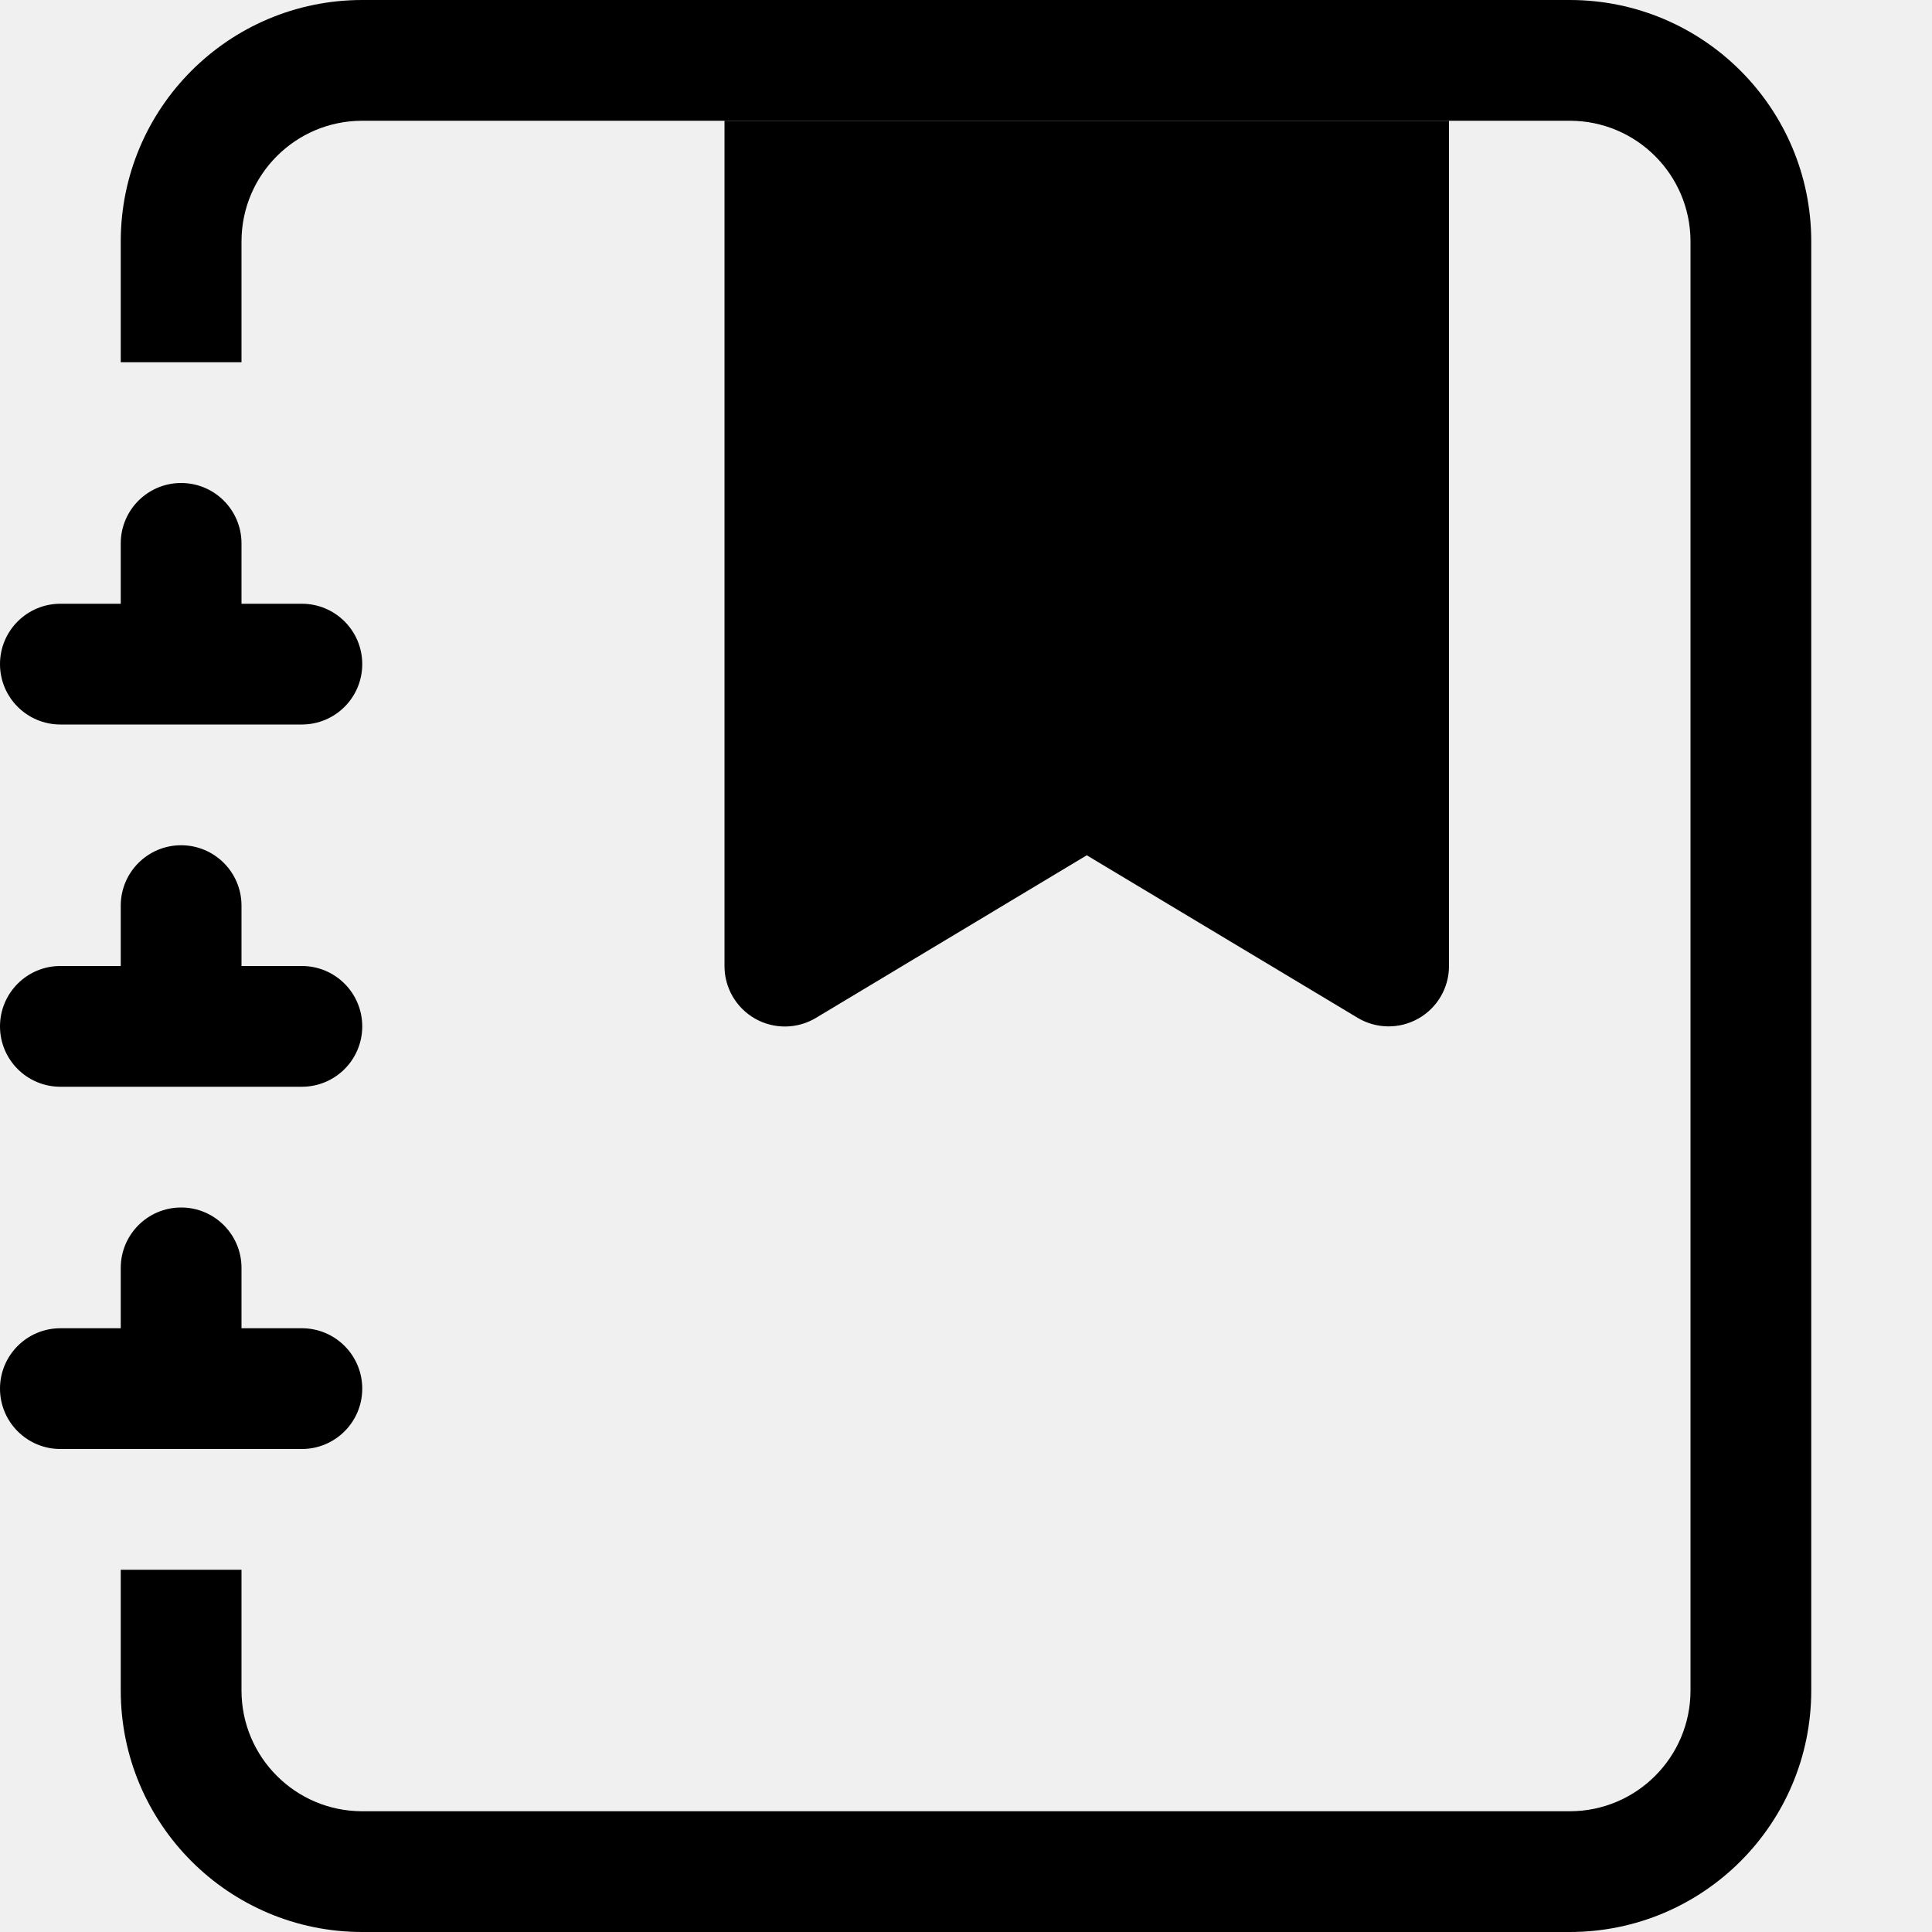
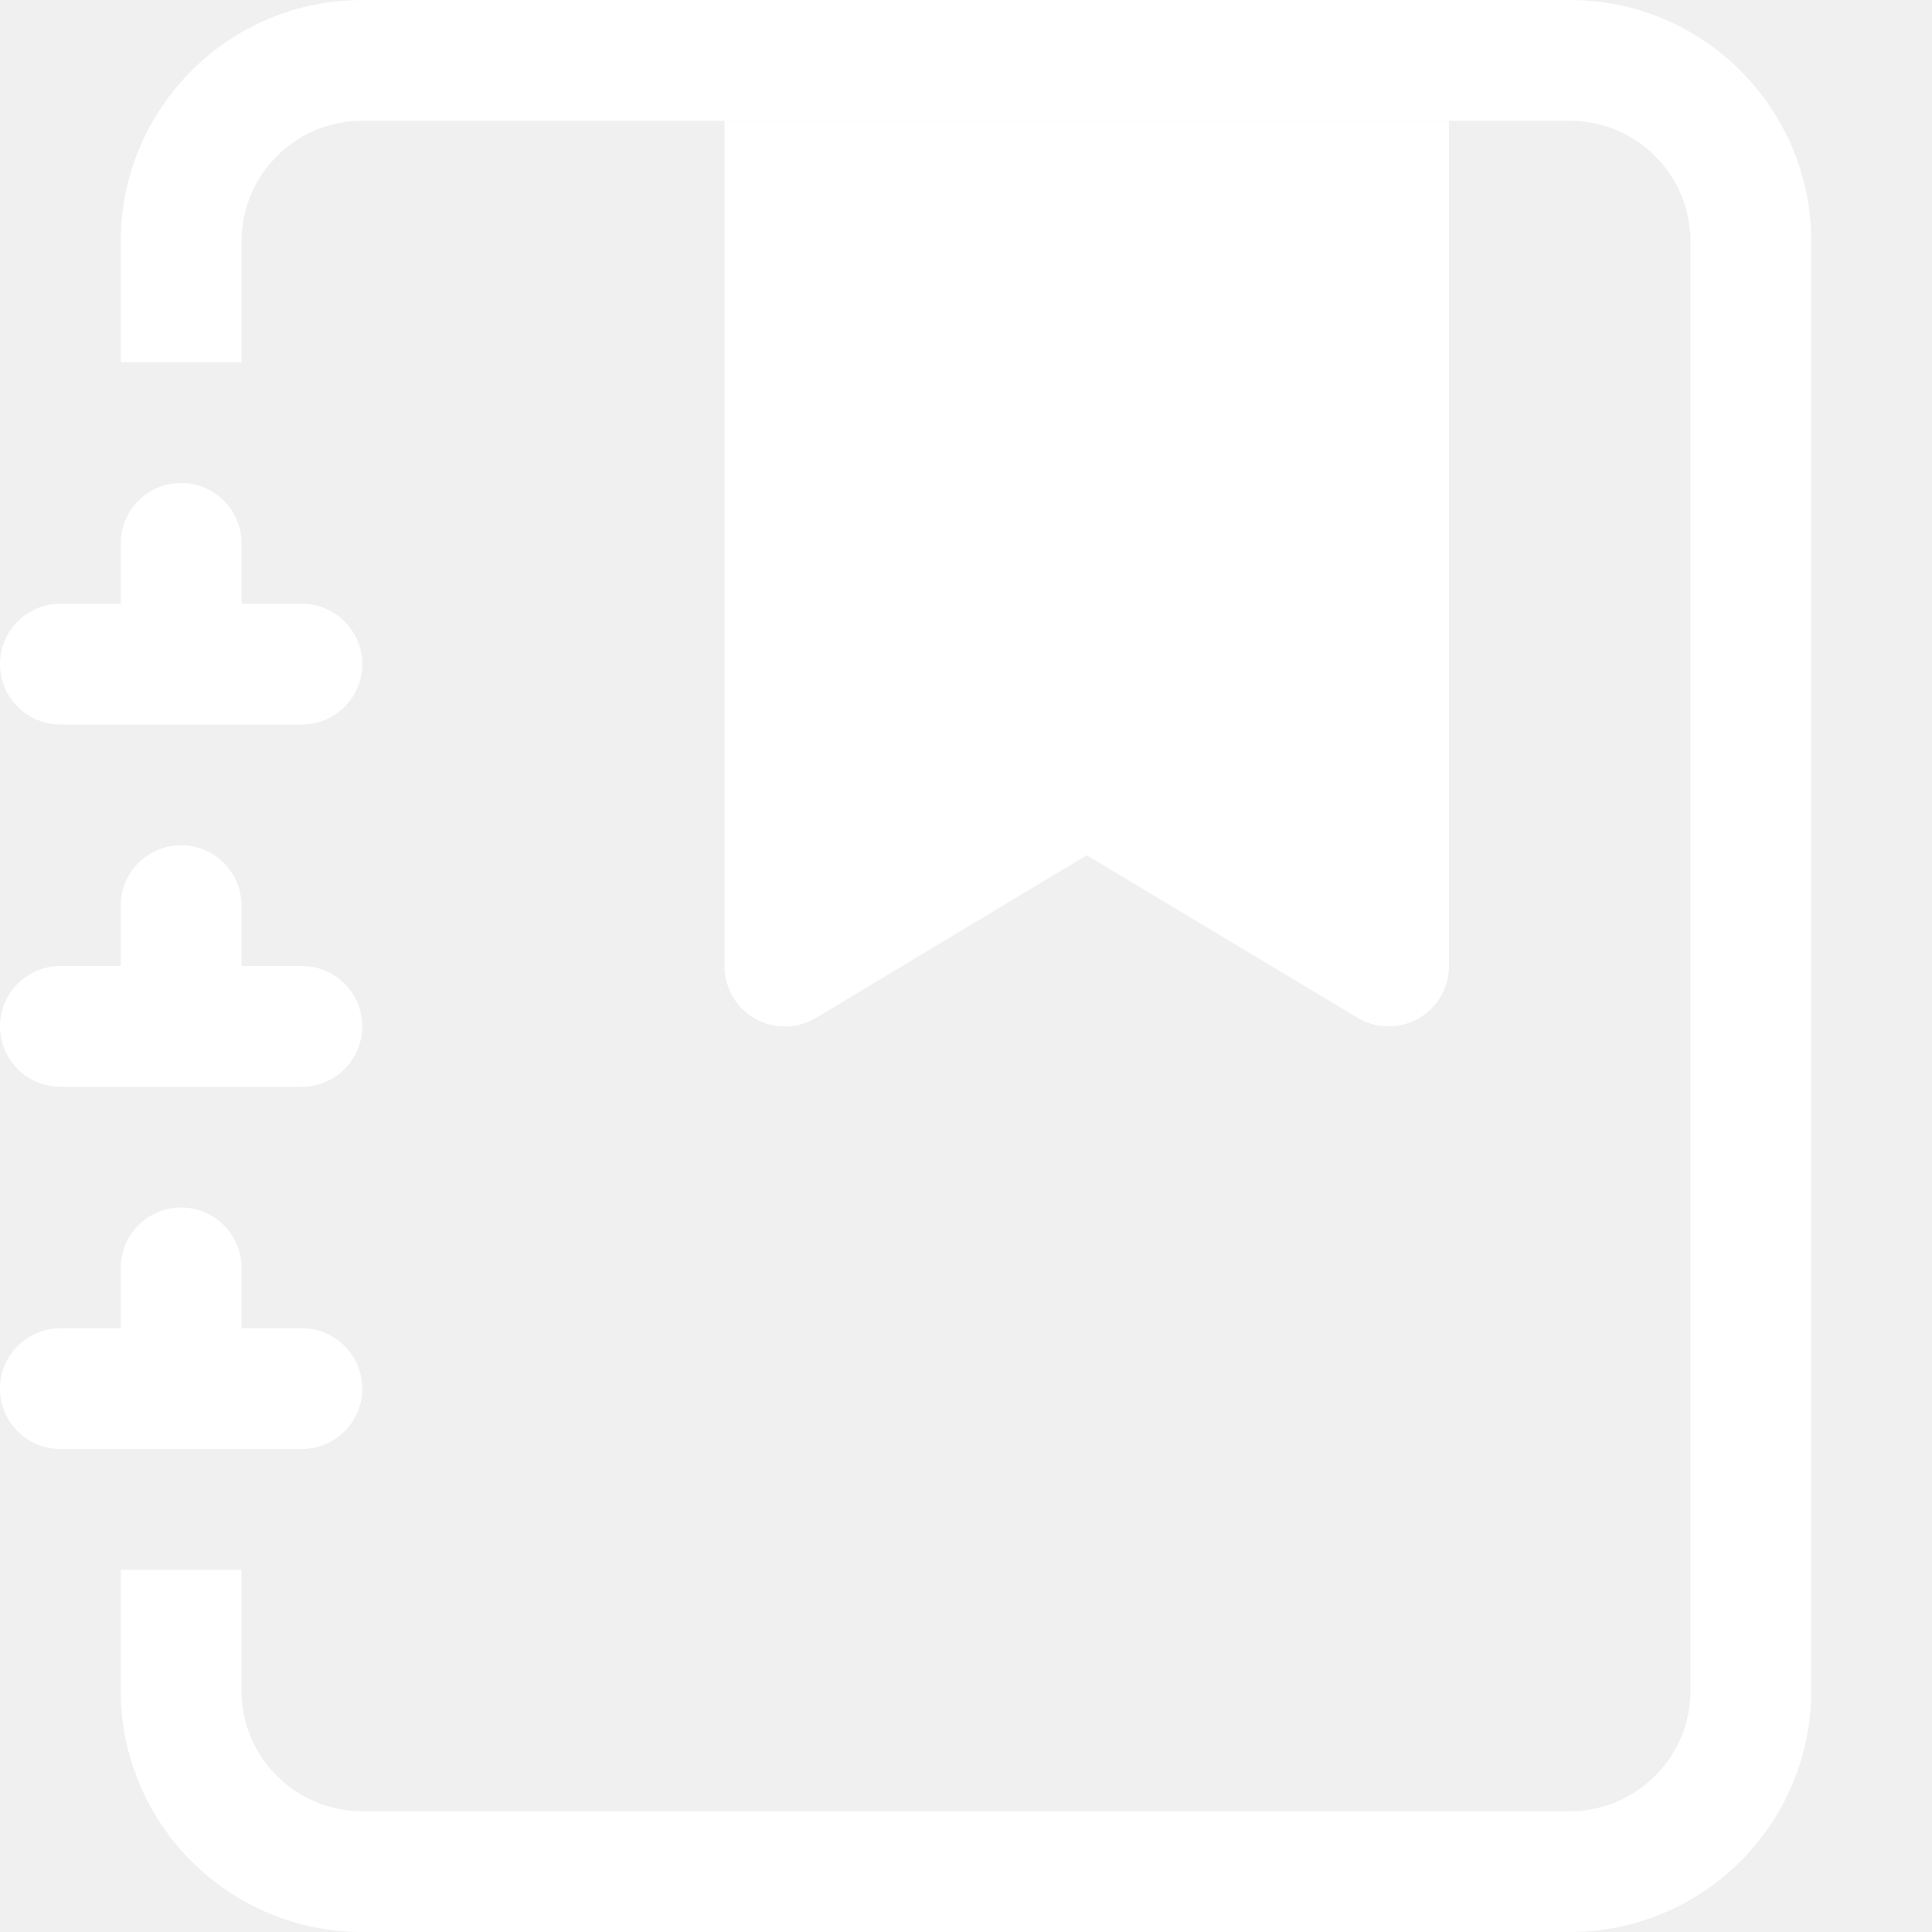
- <svg xmlns="http://www.w3.org/2000/svg" width="16" height="16" fill="currentColor" class="bi bi-journal-bookmark-fill" viewBox="0 0 16 16">
+ <svg xmlns="http://www.w3.org/2000/svg" width="16" height="16" fill="white" class="bi bi-journal-bookmark-fill" viewBox="0 0 16 16">
  <path fill-rule="evenodd" d="M6 1h6v7a.5.5 0 0 1-.757.429L9 7.083 6.757 8.43A.5.5 0 0 1 6 8z" />
  <path d="M3 0h10a2 2 0 0 1 2 2v12a2 2 0 0 1-2 2H3a2 2 0 0 1-2-2v-1h1v1a1 1 0 0 0 1 1h10a1 1 0 0 0 1-1V2a1 1 0 0 0-1-1H3a1 1 0 0 0-1 1v1H1V2a2 2 0 0 1 2-2" />
  <path d="M1 5v-.5a.5.5 0 0 1 1 0V5h.5a.5.5 0 0 1 0 1h-2a.5.5 0 0 1 0-1zm0 3v-.5a.5.5 0 0 1 1 0V8h.5a.5.5 0 0 1 0 1h-2a.5.5 0 0 1 0-1zm0 3v-.5a.5.5 0 0 1 1 0v.5h.5a.5.5 0 0 1 0 1h-2a.5.5 0 0 1 0-1z" />
</svg>
